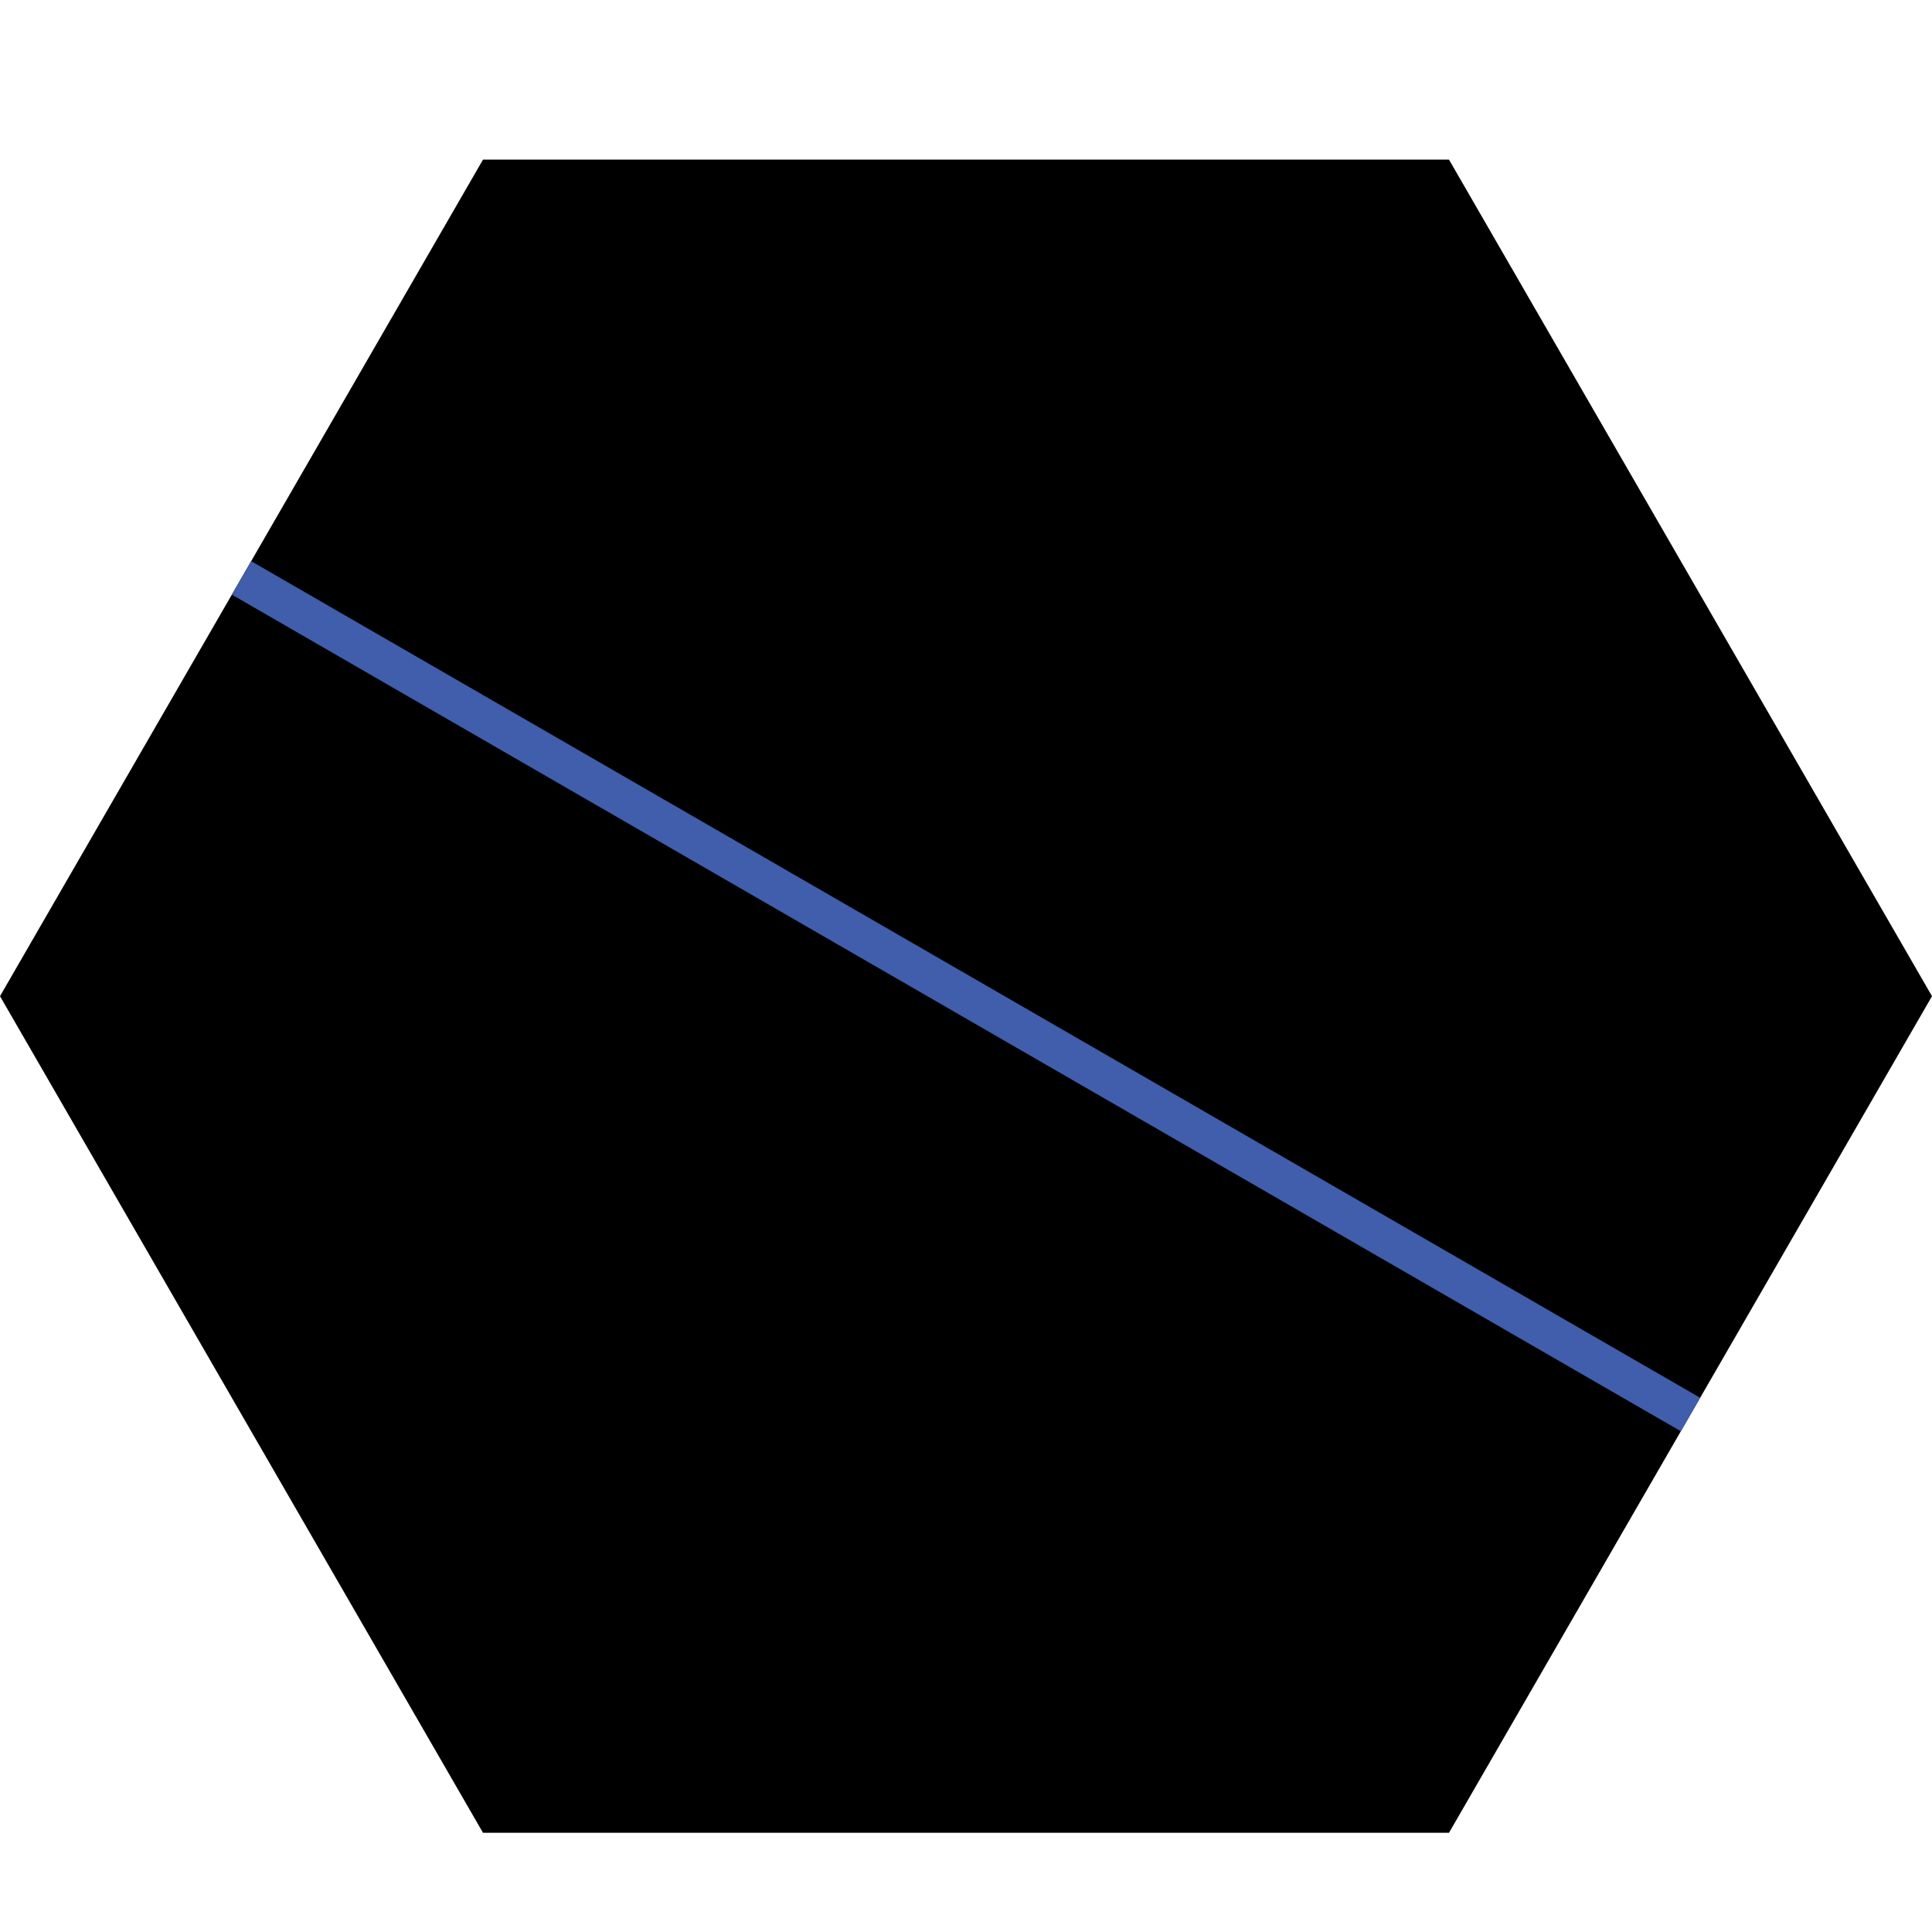
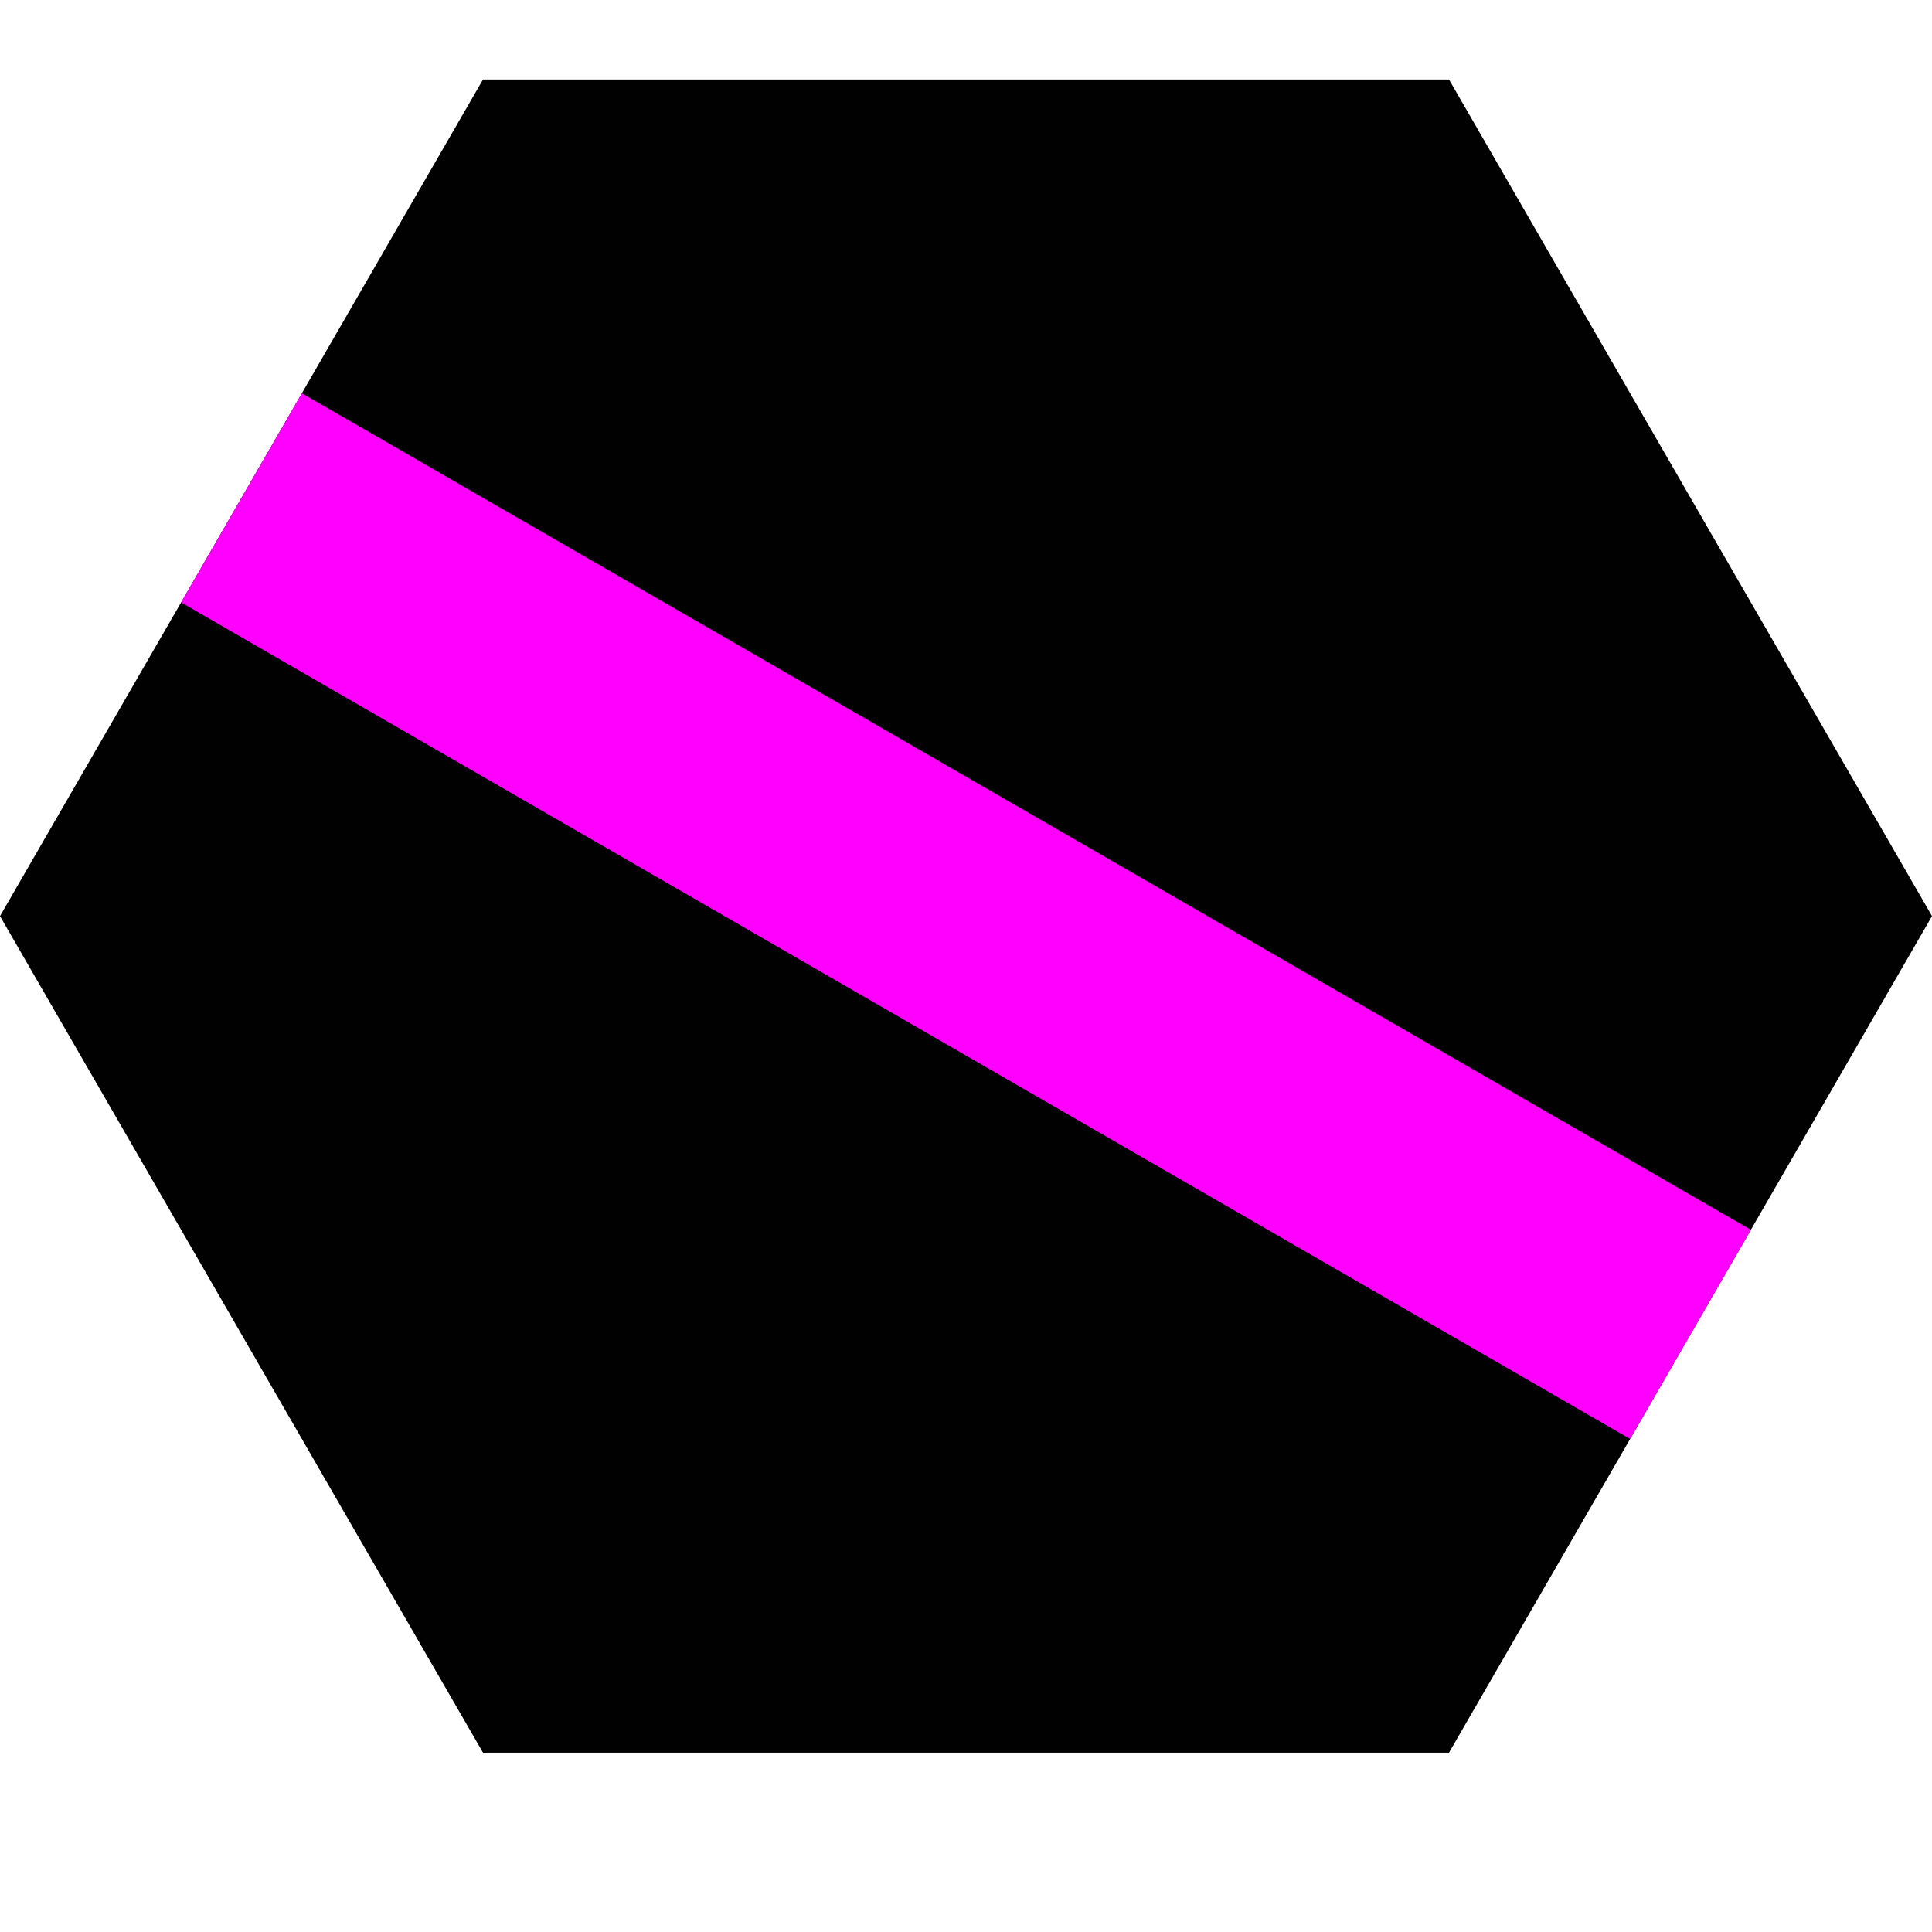
<svg xmlns="http://www.w3.org/2000/svg" version="1.1" viewBox="0 0 400 400">
  <defs>
    <style>
      .cls-1 {
        fill: none;
-         stroke: #405eab;
+         stroke: #FF00FF;
        stroke-miterlimit: 10;
-         stroke-width: 8px;
+         stroke-width: 50px;
+       }
+ 
+       .cls-2 {
+         fill: #010101;
      }
    </style>
  </defs>
  <g>
    <g id="Layer_1">
-       <path class="cls-1" d="M156.05,196.05" />
-       <path class="cls-1" d="M200,33.05" />
-       <path class="cls-1" d="M200,33.05h0" />
      <g>
-         <polygon points="300 379.46 200 379.46 100 379.46 50 292.86 0 206.25 50 119.65 100 33.05 200 33.05 300 33.05 350 119.65 400 206.25 350 292.86 300 379.46" />
-         <path class="cls-1" d="M50,119.65h0" />
-         <line class="cls-1" x1="50" y1="119.65" x2="350" y2="292.86" />
+         <polygon class="cls-2" points="100 16.46 50 103.07 0 189.67 50 276.27 100 362.87 200 362.87 300 362.87 350 276.27 400 189.67 350 103.07 300 16.46 200 16.46 100 16.46" />
+         <line class="cls-1" x1="50" y1="103.07" x2="350" y2="276.27" />
      </g>
    </g>
  </g>
</svg>
